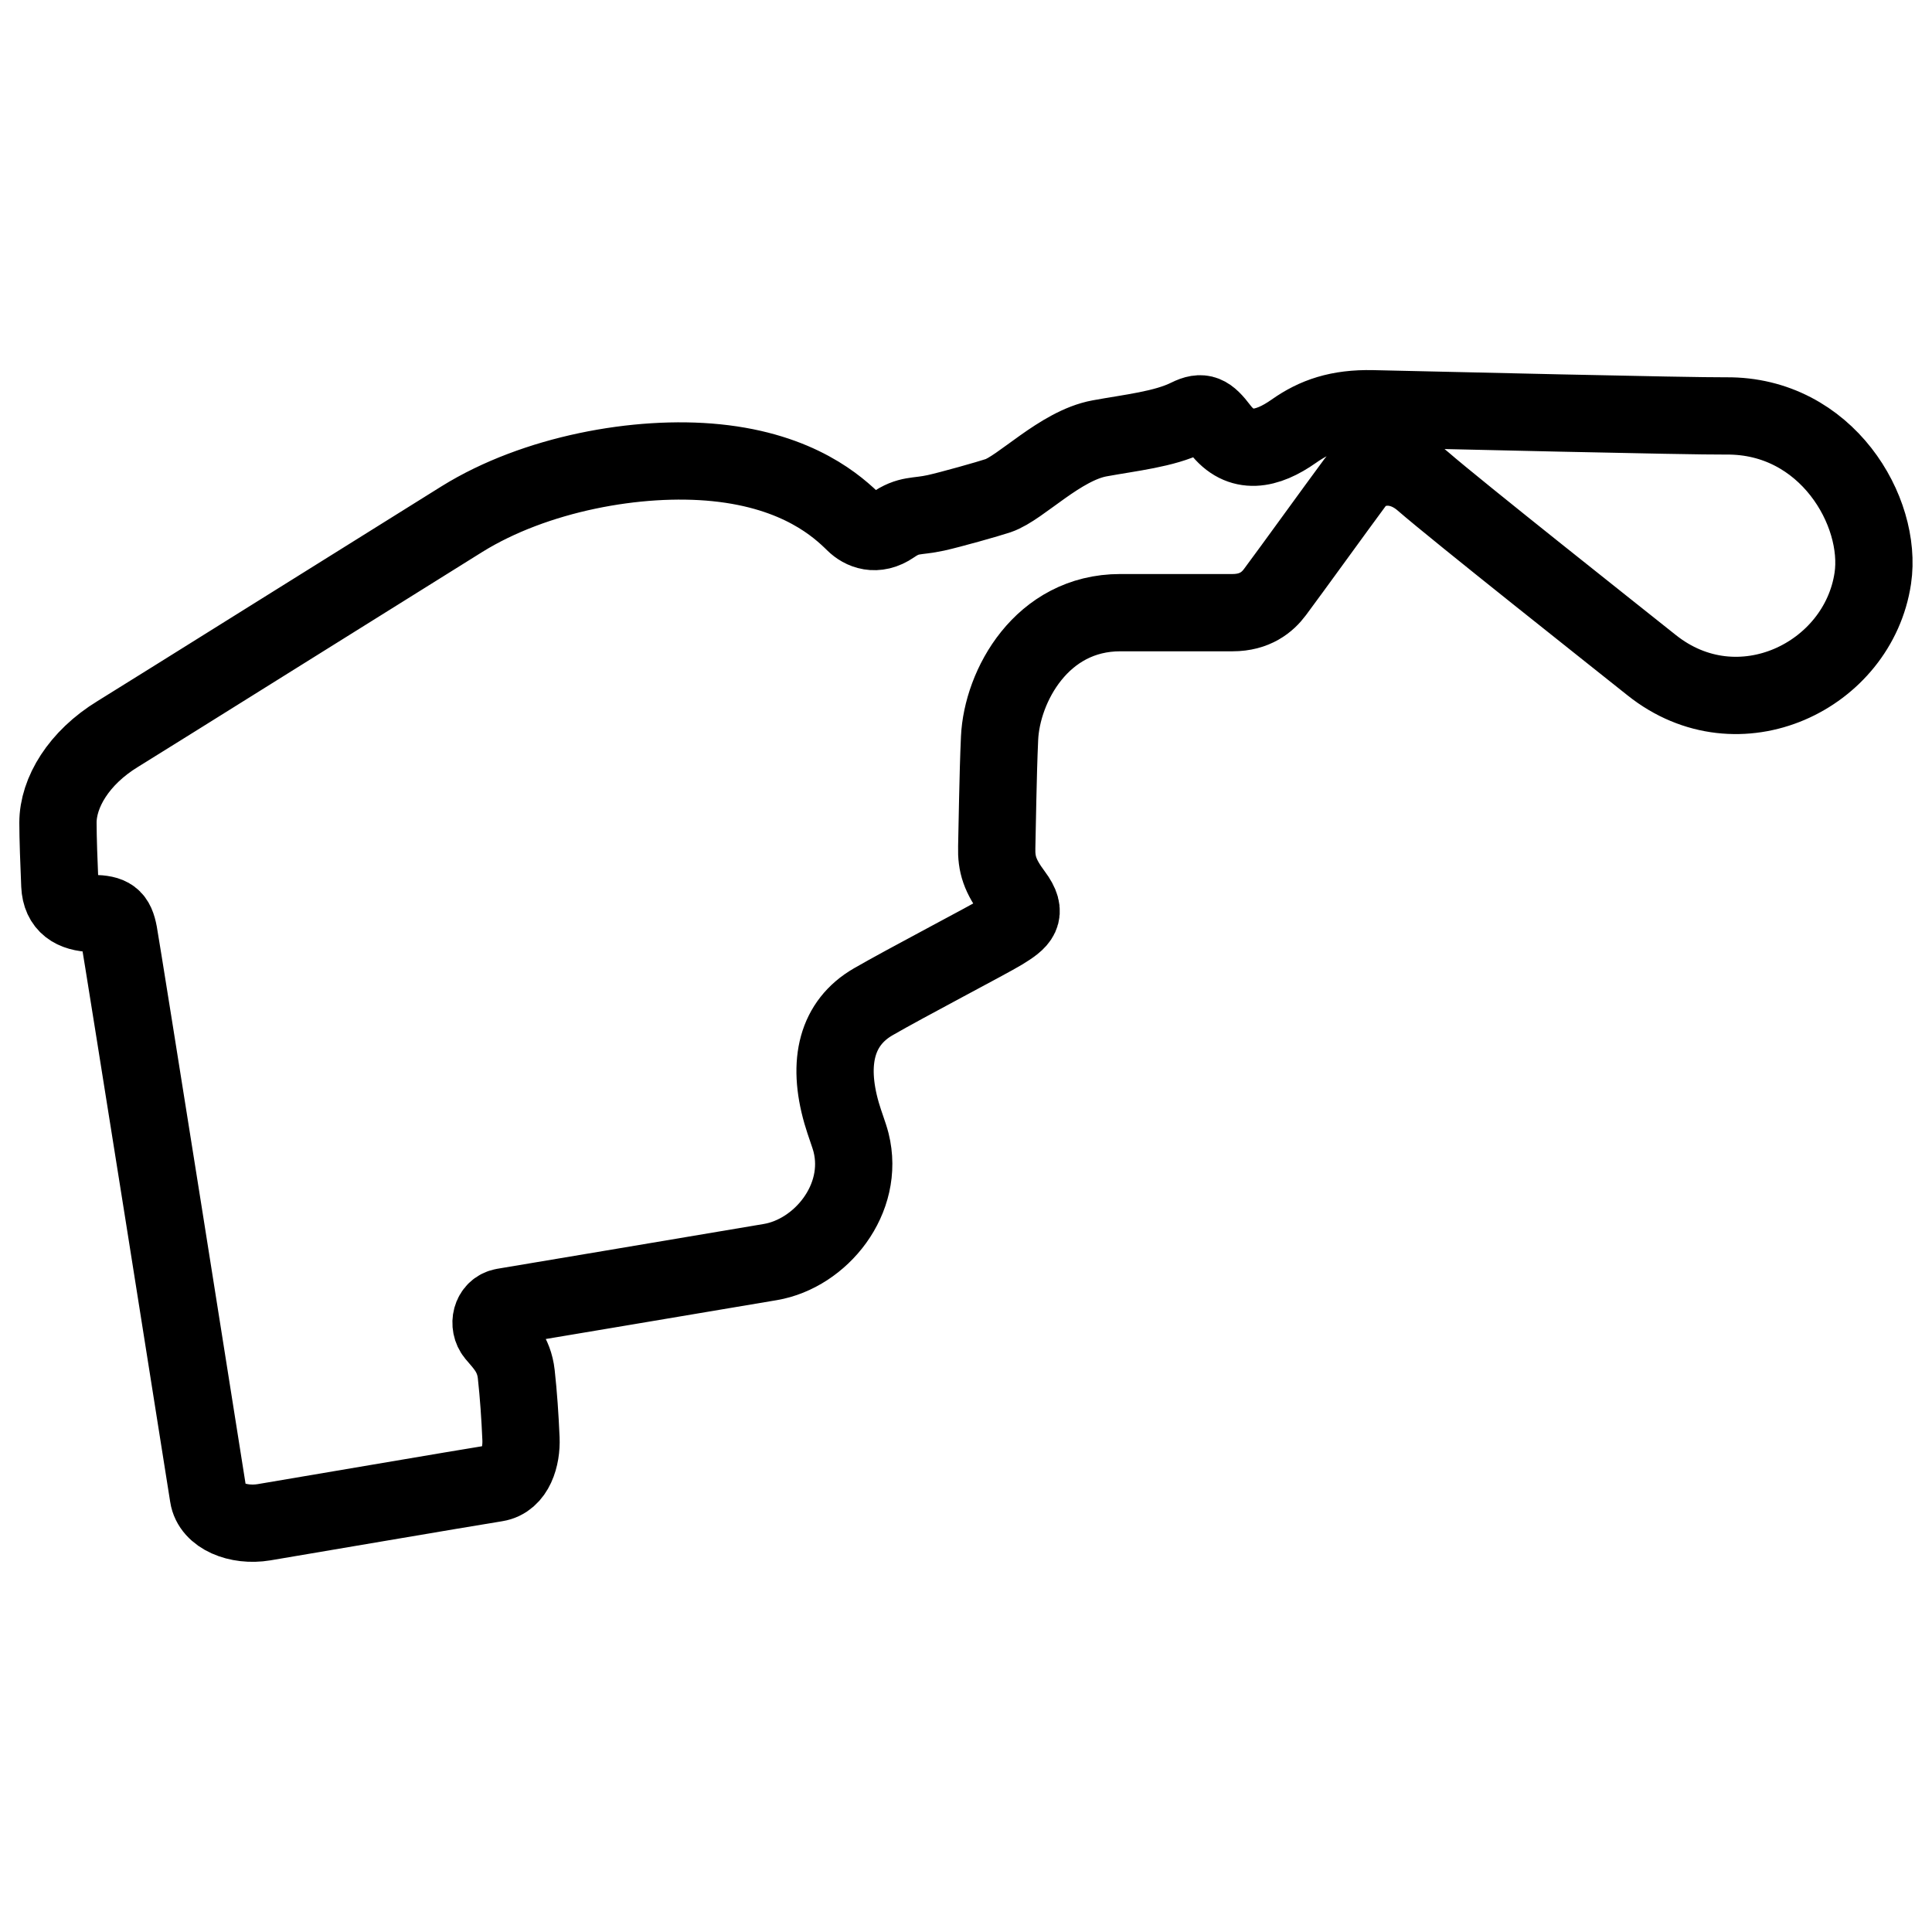
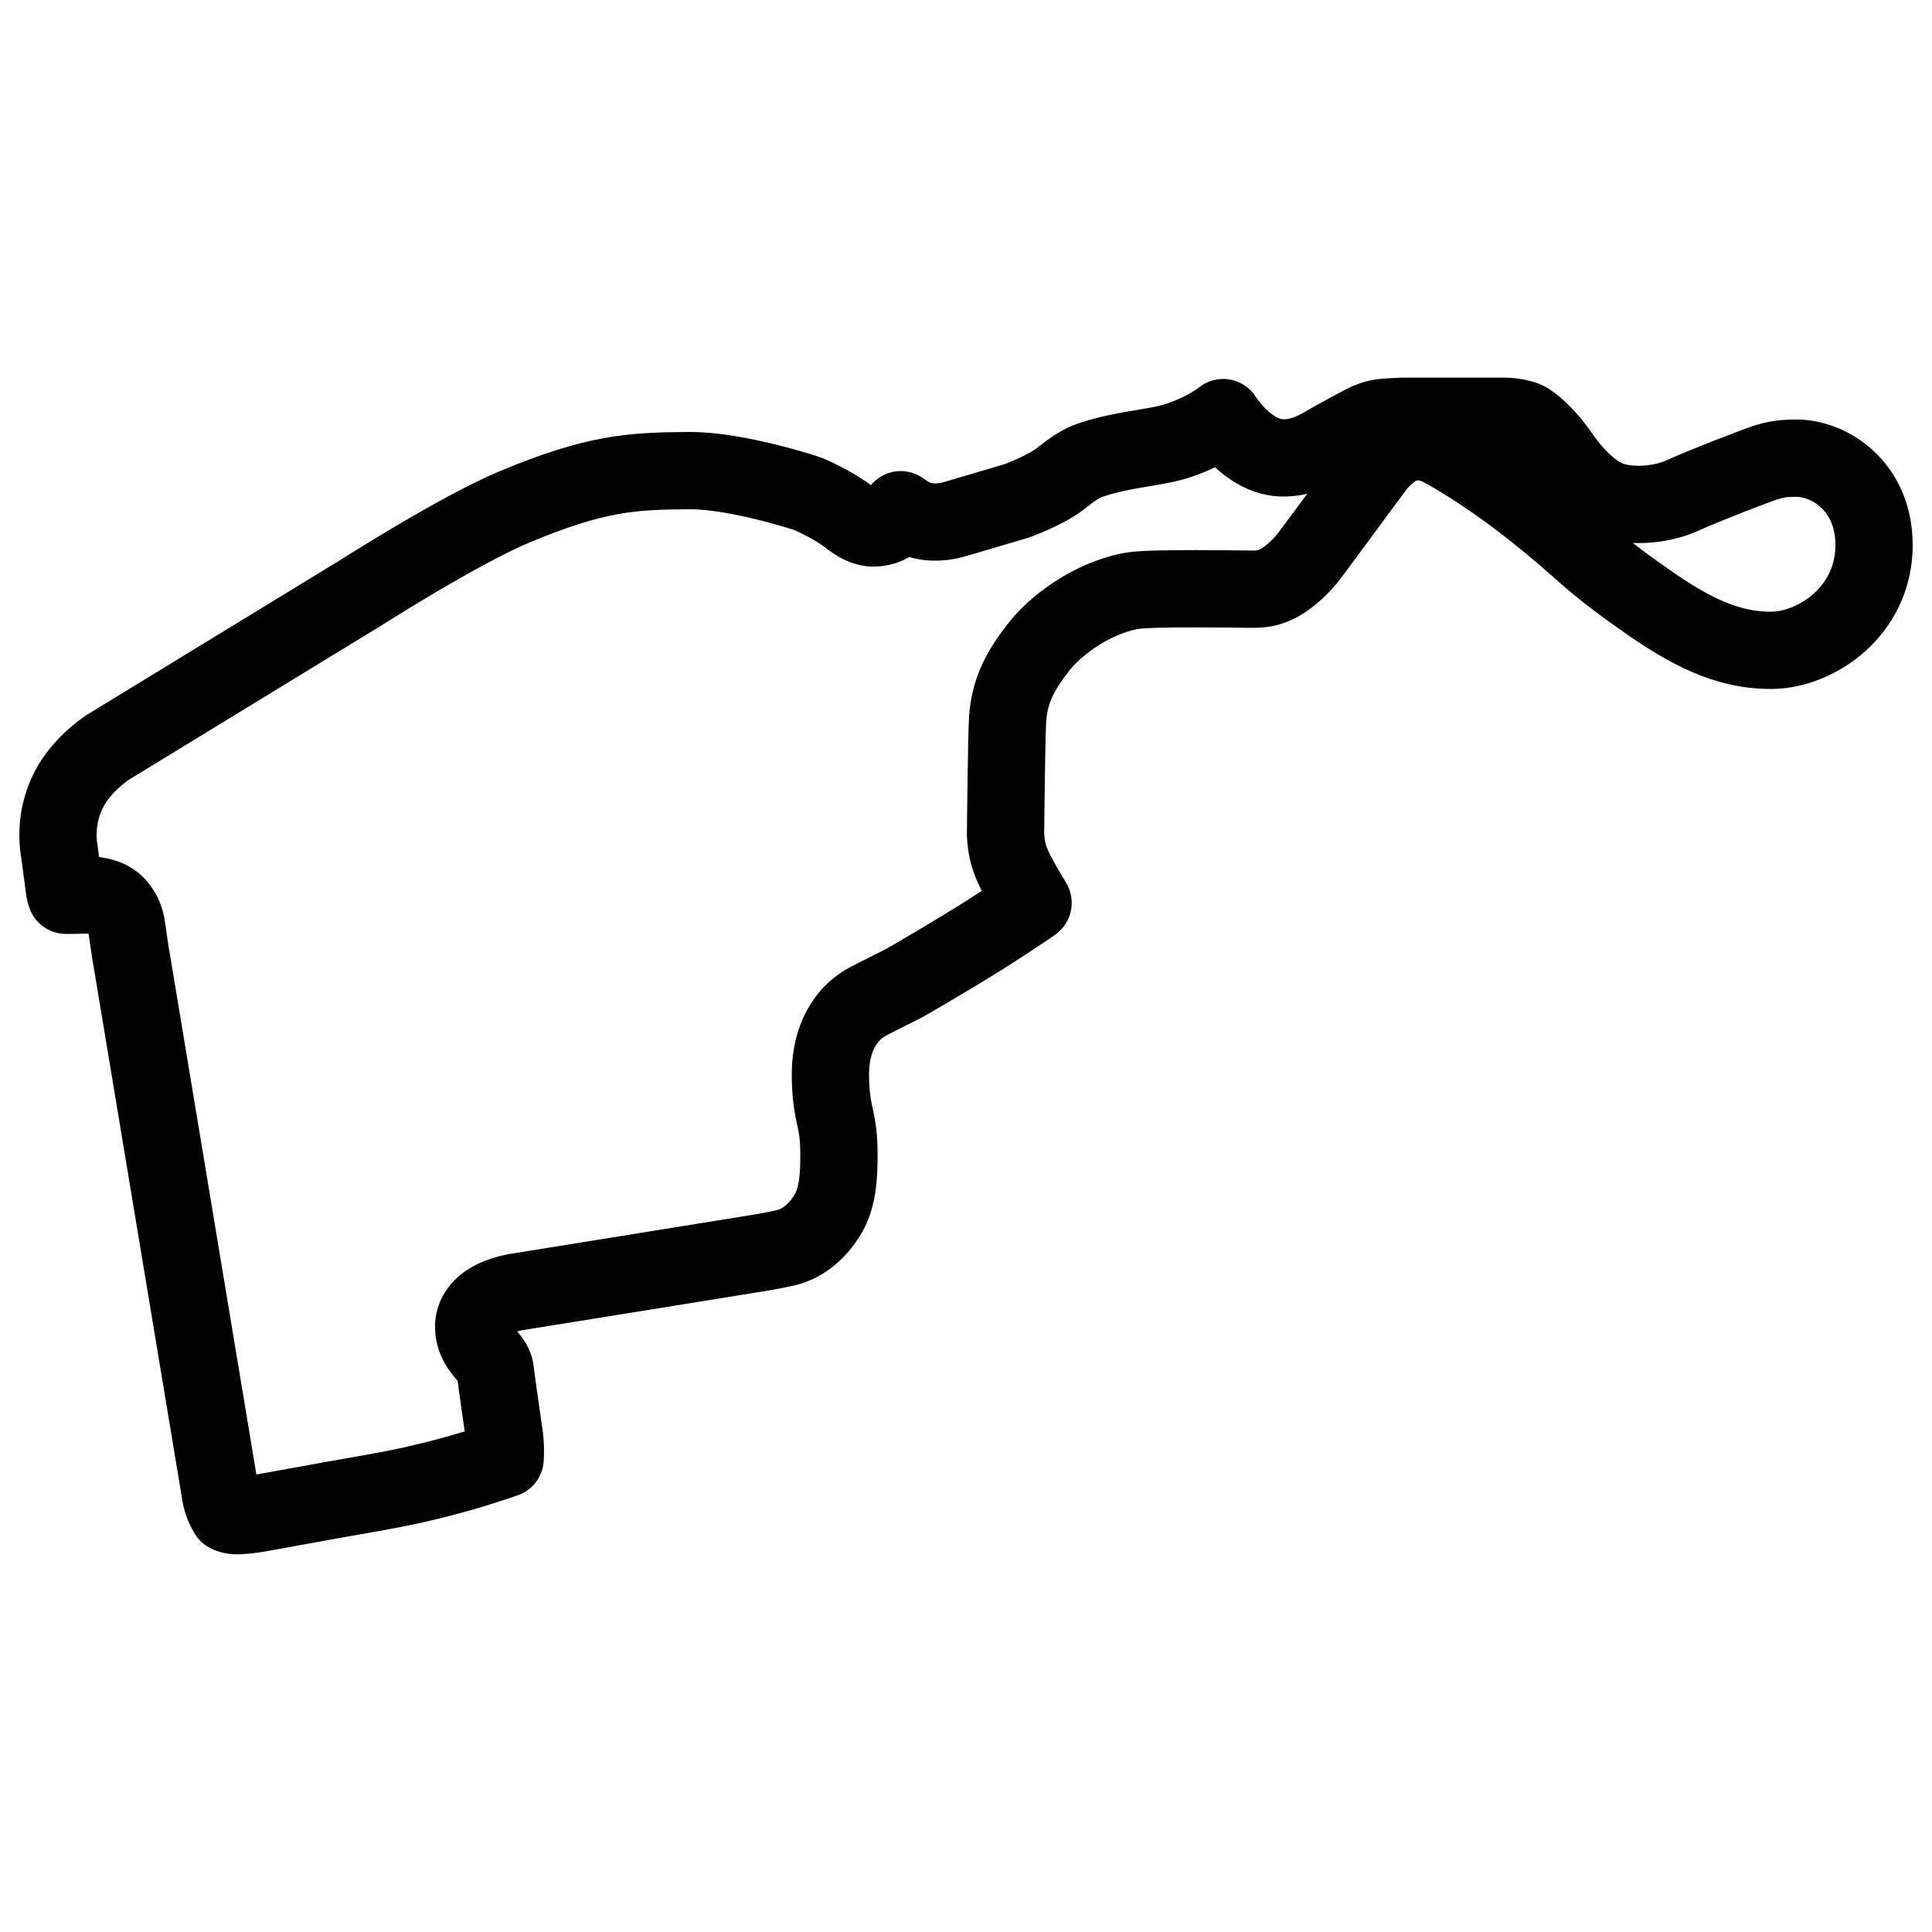
<svg xmlns="http://www.w3.org/2000/svg" xml:space="preserve" width="500" height="500">
-   <path d="M130.321 338.227c-3.32.594-4.154 4.666-2.204 7.041 1.953 2.373 4.907 5.042 5.492 10.38.586 5.338.976 10.999 1.22 16.683.2 4.648-1.448 10.698-6.468 11.493-7.81 1.236-54.176 9.162-60.036 10.133-6.712 1.113-13.62-1.655-14.398-6.798-.781-5.14-22.404-141.414-23.185-145.566-.779-4.152-2.075-5.067-6.712-5.19-5.004-.132-8.317-2.16-8.542-7.291-.244-5.562-.488-12.357-.488-16.189 0-7.786 5.369-16.806 15.498-22.984 5.537-3.379 78.226-48.87 89.078-55.607 18.914-11.74 45.539-16.623 65.771-14.581 21.518 2.173 31.606 11.493 35.755 15.57 1.99 1.957 5.59 3.584 9.884.619 4.298-2.966 6.065-2.08 11.227-3.213 3.727-.819 13.633-3.614 16.107-4.449 5.857-1.977 16.062-12.956 26.236-14.828 8.054-1.483 16.718-2.349 22.94-5.437 3.661-1.817 5.172-.975 8.177 2.965 5.37 7.045 12.325 5.438 19.159.62 5.537-3.906 11.54-6.007 20.379-5.81 16.474.372 82.404 1.94 91.518 1.855 25.992-.247 40.525 24.758 37.95 42.014-3.783 25.333-34.778 40.409-57.23 22.49-8.942-7.136-50.284-39.851-59.183-47.576-6.833-5.931-14.521-3.831-17.45.125-5.2 7.02-16.351 22.49-20.867 28.546-1.9 2.546-5.125 5.314-10.982 5.314h-29.042c-20.367 0-30.629 19.03-31.238 32.5-.445 9.836-.594 23.109-.732 28.174-.123 4.449.816 7.444 4.393 12.235 3.783 5.067 1.587 6.797-3.052 9.638-3.307 2.027-25.018 13.365-33.314 18.166-9.396 5.437-11.99 15.552-8.176 28.793.855 2.966 1.943 5.617 2.452 7.655 3.65 14.587-7.84 28.68-20.879 30.899-19.059 3.234-69.058 11.611-69.058 11.611z" style="fill:none;stroke:#000;stroke-width:20;stroke-linejoin:round;stroke-dasharray:none;stroke-opacity:1" />
+   <path d="M363.317 107.733h26.417l.114.009a7 7 0 0 1 .483.026c.422.031 1.02.093 1.678.199 1.472.233 2.697.6 3.321.987l.009.01c2.328 1.463 5.79 4.946 8.214 8.517 1.445 2.116 3.378 4.607 5.605 6.803 2.17 2.134 4.942 4.312 8.109 5.313 5.587 1.763 13.239.983 18.571-1.543 1.946-.917 6.795-2.893 11.509-4.744a563 563 0 0 1 6.33-2.434c.878-.33 1.625-.604 2.196-.811l.694-.243.241-.075c1.656-.463 3.404-1.203 8.219-1.172 8.508.053 20.074 7.332 19.973 22.675-.115 17.084-15.093 26.933-26.408 27.052-11.72.128-21.651-5.162-32.997-13.164l-2.873-2.042a158 158 0 0 1-14.79-11.86 255 255 0 0 0-14.143-11.64c-9.005-6.908-17.342-11.85-19.846-13.2a19 19 0 0 0-3.602-1.6 11.4 11.4 0 0 0-3.057-.458h-1.028c-2.587.08-4.761 1.278-6.281 2.403a22 22 0 0 0-3.835 3.756v.009c-.58.723-4.854 6.543-9.005 12.173a2299 2299 0 0 1-5.908 7.98c-.834 1.129-1.559 2.09-2.108 2.822l-.676.895-.207.273-.07.08-.018.026c-1.168 1.393-4.094 4.453-7.032 6.07l-.593.3c-1.88.905-3.457 1.363-6.325 1.363-.572 0-2.478-.03-5.188-.062q-4.766-.052-9.532-.061c-3.452 0-6.984.026-9.945.105-2.793.071-5.508.203-7.01.499-10.279 2.028-19.516 8.99-23.961 14.792-4.085 5.343-7.222 10.47-7.78 18.177-.158 2.16-.29 9.678-.386 16.415-.048 3.42-.092 6.706-.119 9.144l-.026 2.936-.018.811v.569q.034 1.017.145 2.028c.14 1.217.43 2.954 1.055 4.682l.667 1.632c.765 1.697 1.766 3.527 2.574 4.955a145 145 0 0 0 1.467 2.513c.194.318.365.578.475.759l.132.207.022.061.017.018v.01l.035.043.145.256c.11.194.25.44.387.705l-.255.22-.206.142-.036.026-.096.062-.01.01-.056.034-.207.146-.817.55a457 457 0 0 1-12.387 8.06c-7.845 4.903-15.993 9.559-17.614 10.55a70 70 0 0 1-4.823 2.54l-3.061 1.526-3.08 1.591c-7.44 4.021-9.949 11.878-9.795 19.664.097 4.969.562 7.416 1.3 10.81.655 3.008.967 5.662.9 10.776-.074 6.102-.76 10.625-3.232 14.461-3.106 4.832-6.989 7.244-10.542 8.073-1.463.34-3.29.692-4.78.965-.737.133-1.379.238-1.835.318l-.54.097-.137.026h-.053l-62.295 10.04h-.035l-.017.008a1 1 0 0 0-.102.01l-.307.057a26 26 0 0 0-4.155 1.199 13.2 13.2 0 0 0-3.809 2.195c-1.247 1.072-2.692 2.91-2.692 5.53 0 2.15.782 3.879 1.625 5.175.773 1.182 1.8 2.284 2.42 2.998.914 1.032 1.494 2.315 1.59 3.395.207 2.249 2.201 15.713 2.36 16.961.083.657.201 1.958.219 3.382q.02 1.13-.075 2.257c-2.697.904-9.237 3.227-18.95 5.63l-5.2 1.217c-3.264.723-6.61 1.358-9.945 1.953l-9.883 1.737c-5.535 1.01-10.472 1.896-14.034 2.544l-4.213.763-1.133.207-.299.053-.079.018h-.026l-.066.017-.351.053c-.308.044-.743.12-1.261.19-.531.07-1.142.132-1.757.198l-1.876.146a6.1 6.1 0 0 1-2.143-.287 3 3 0 0 1-.55-.229 14.1 14.1 0 0 1-1.726-4.144l-.057-.283-.008-.026-23.197-139.55a4 4 0 0 0-.106-.468l-1.124-7.618a1 1 0 0 0-.018-.168 9 9 0 0 0-.092-.445 11 11 0 0 0-.387-1.353 9.7 9.7 0 0 0-2.446-3.797l-.37-.317a7.9 7.9 0 0 0-2.424-1.292c-.722-.23-1.463-.4-2.214-.502a18 18 0 0 0-1.612-.133 7 7 0 0 0-.51-.013h-.245l-4.977.07h-.215a2 2 0 0 1-.172-.017c-.044-.132-.105-.278-.145-.432a9 9 0 0 1-.175-.732l-.031-.207-.009-.044-1.458-10.899a3 3 0 0 0-.044-.234l-.026-.18a18 18 0 0 1-.093-.86 27 27 0 0 1-.035-3.369 25.65 25.65 0 0 1 2.811-10.47c1.713-3.29 4.217-6.028 6.387-7.98a35 35 0 0 1 3.646-2.867l.026-.013 65.555-40.05.074-.044.07-.044.207-.137.821-.516a555 555 0 0 1 13.41-8.165c8.246-4.859 18.12-10.352 25.232-13.315 10.542-4.387 18.053-6.675 24.743-7.892 6.694-1.221 12.747-1.41 20.522-1.441 12.101-.045 30.071 5.797 30.695 6.07 3.514 1.526 6.18 3.052 7.946 4.171q1.234.778 2.398 1.654l.08.057.017.018.119.097.369.29c.307.234.746.547 1.251.87.497.317 1.142.696 1.863 1 .646.273 1.744.67 3.03.626l.027-.009c2.332-.088 4.243-.97 5.526-2.451a6.4 6.4 0 0 0 1.146-1.94q.061-.177.106-.335l.72.49.668.466.197.137.062.044.009.01h.009l.11.079.017.013h.018v.009l.145.088q.604.377 1.26.653c.782.352 1.89.758 3.229.992h.009c2.126.365 4.12.176 5.482-.062a18 18 0 0 0 2.24-.534l.171-.048.018-.01 15.431-4.55q.132-.039.26-.087h.008l.026-.004.07-.027.256-.097q.324-.123.882-.353a73 73 0 0 0 2.917-1.23c2.174-.978 5.179-2.455 7.31-4.166l2.108-1.631c1.985-1.446 3.645-2.399 5.49-3.03 4.2-1.432 8.153-2.177 11.93-2.816 3.624-.609 7.481-1.169 10.784-2.249l1.665-.582c3.852-1.455 7.507-3.47 9.488-5.004l.461-.344c.615.948 2.144 3.095 4.305 5.167 2.31 2.205 6.07 5.04 10.7 5.251 5.868.27 10.775-3.064 12.681-4.13l.01-.01a320 320 0 0 1 8.82-4.806c.966-.48 2.912-1.37 5.284-1.56a98 98 0 0 1 3.698-.216l1.01-.022z" style="fill:none;stroke:#000;stroke-width:20;stroke-linejoin:round;stroke-dasharray:none;stroke-opacity:1" />
</svg>
